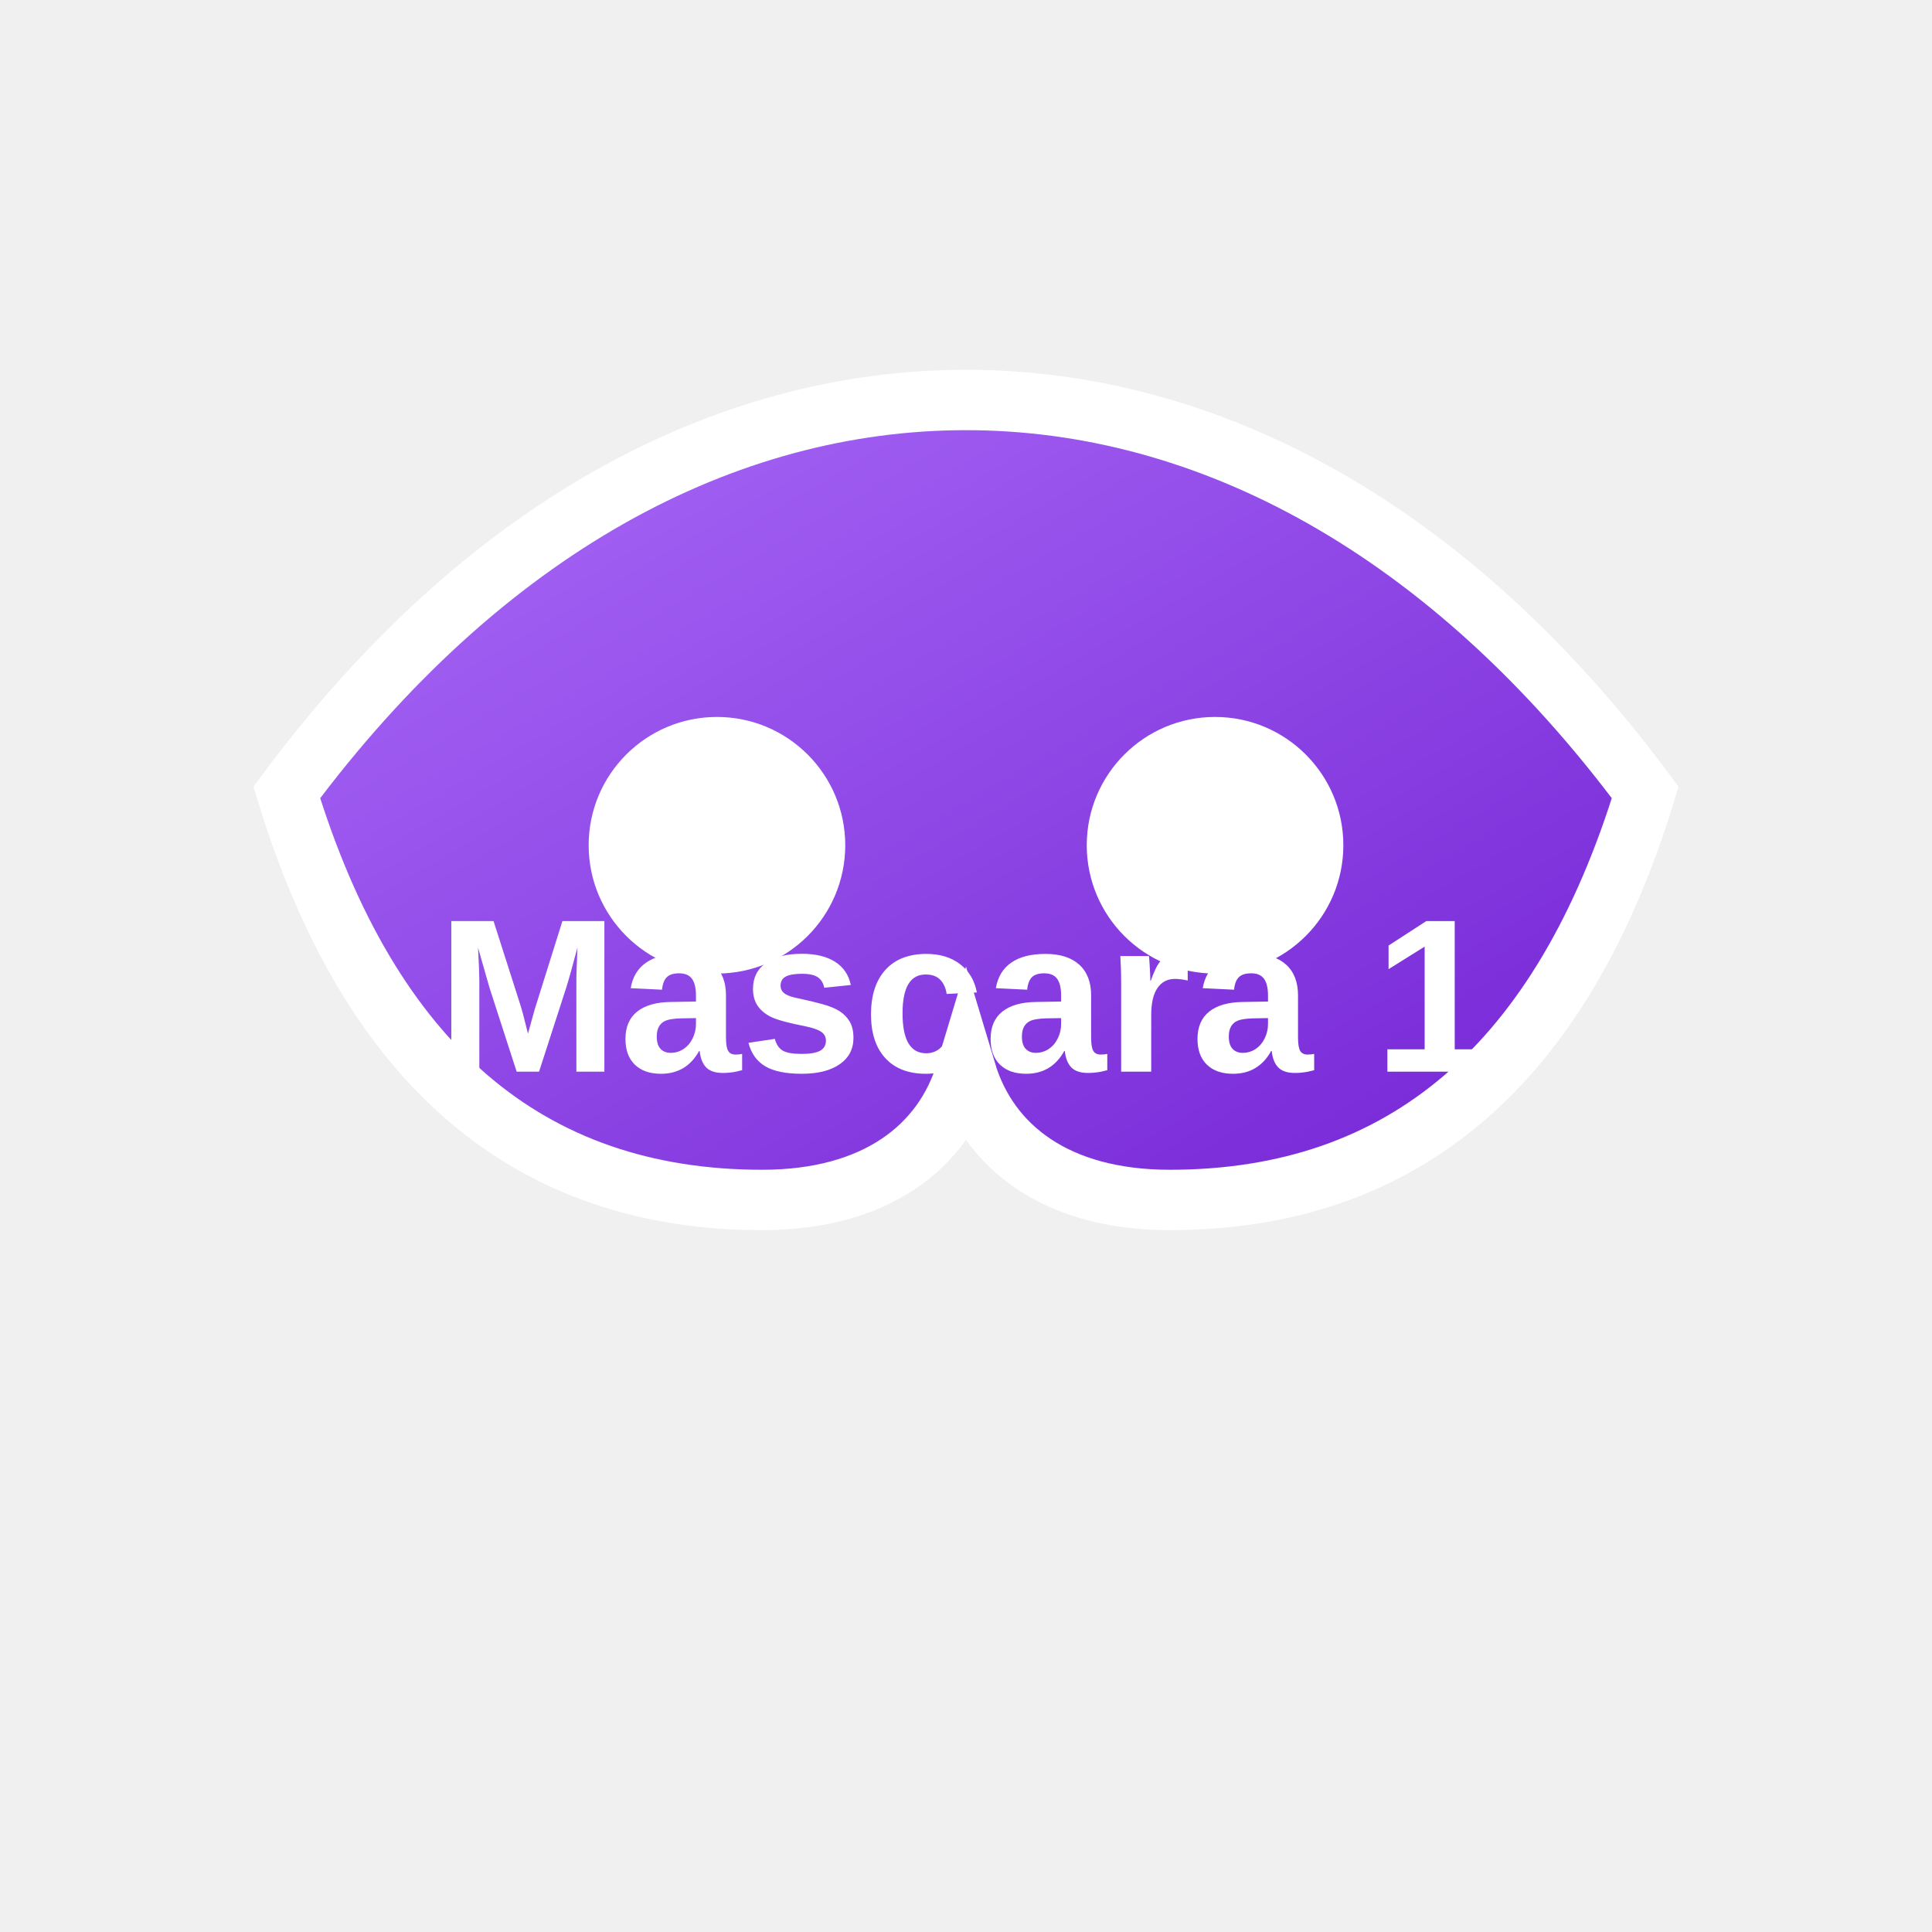
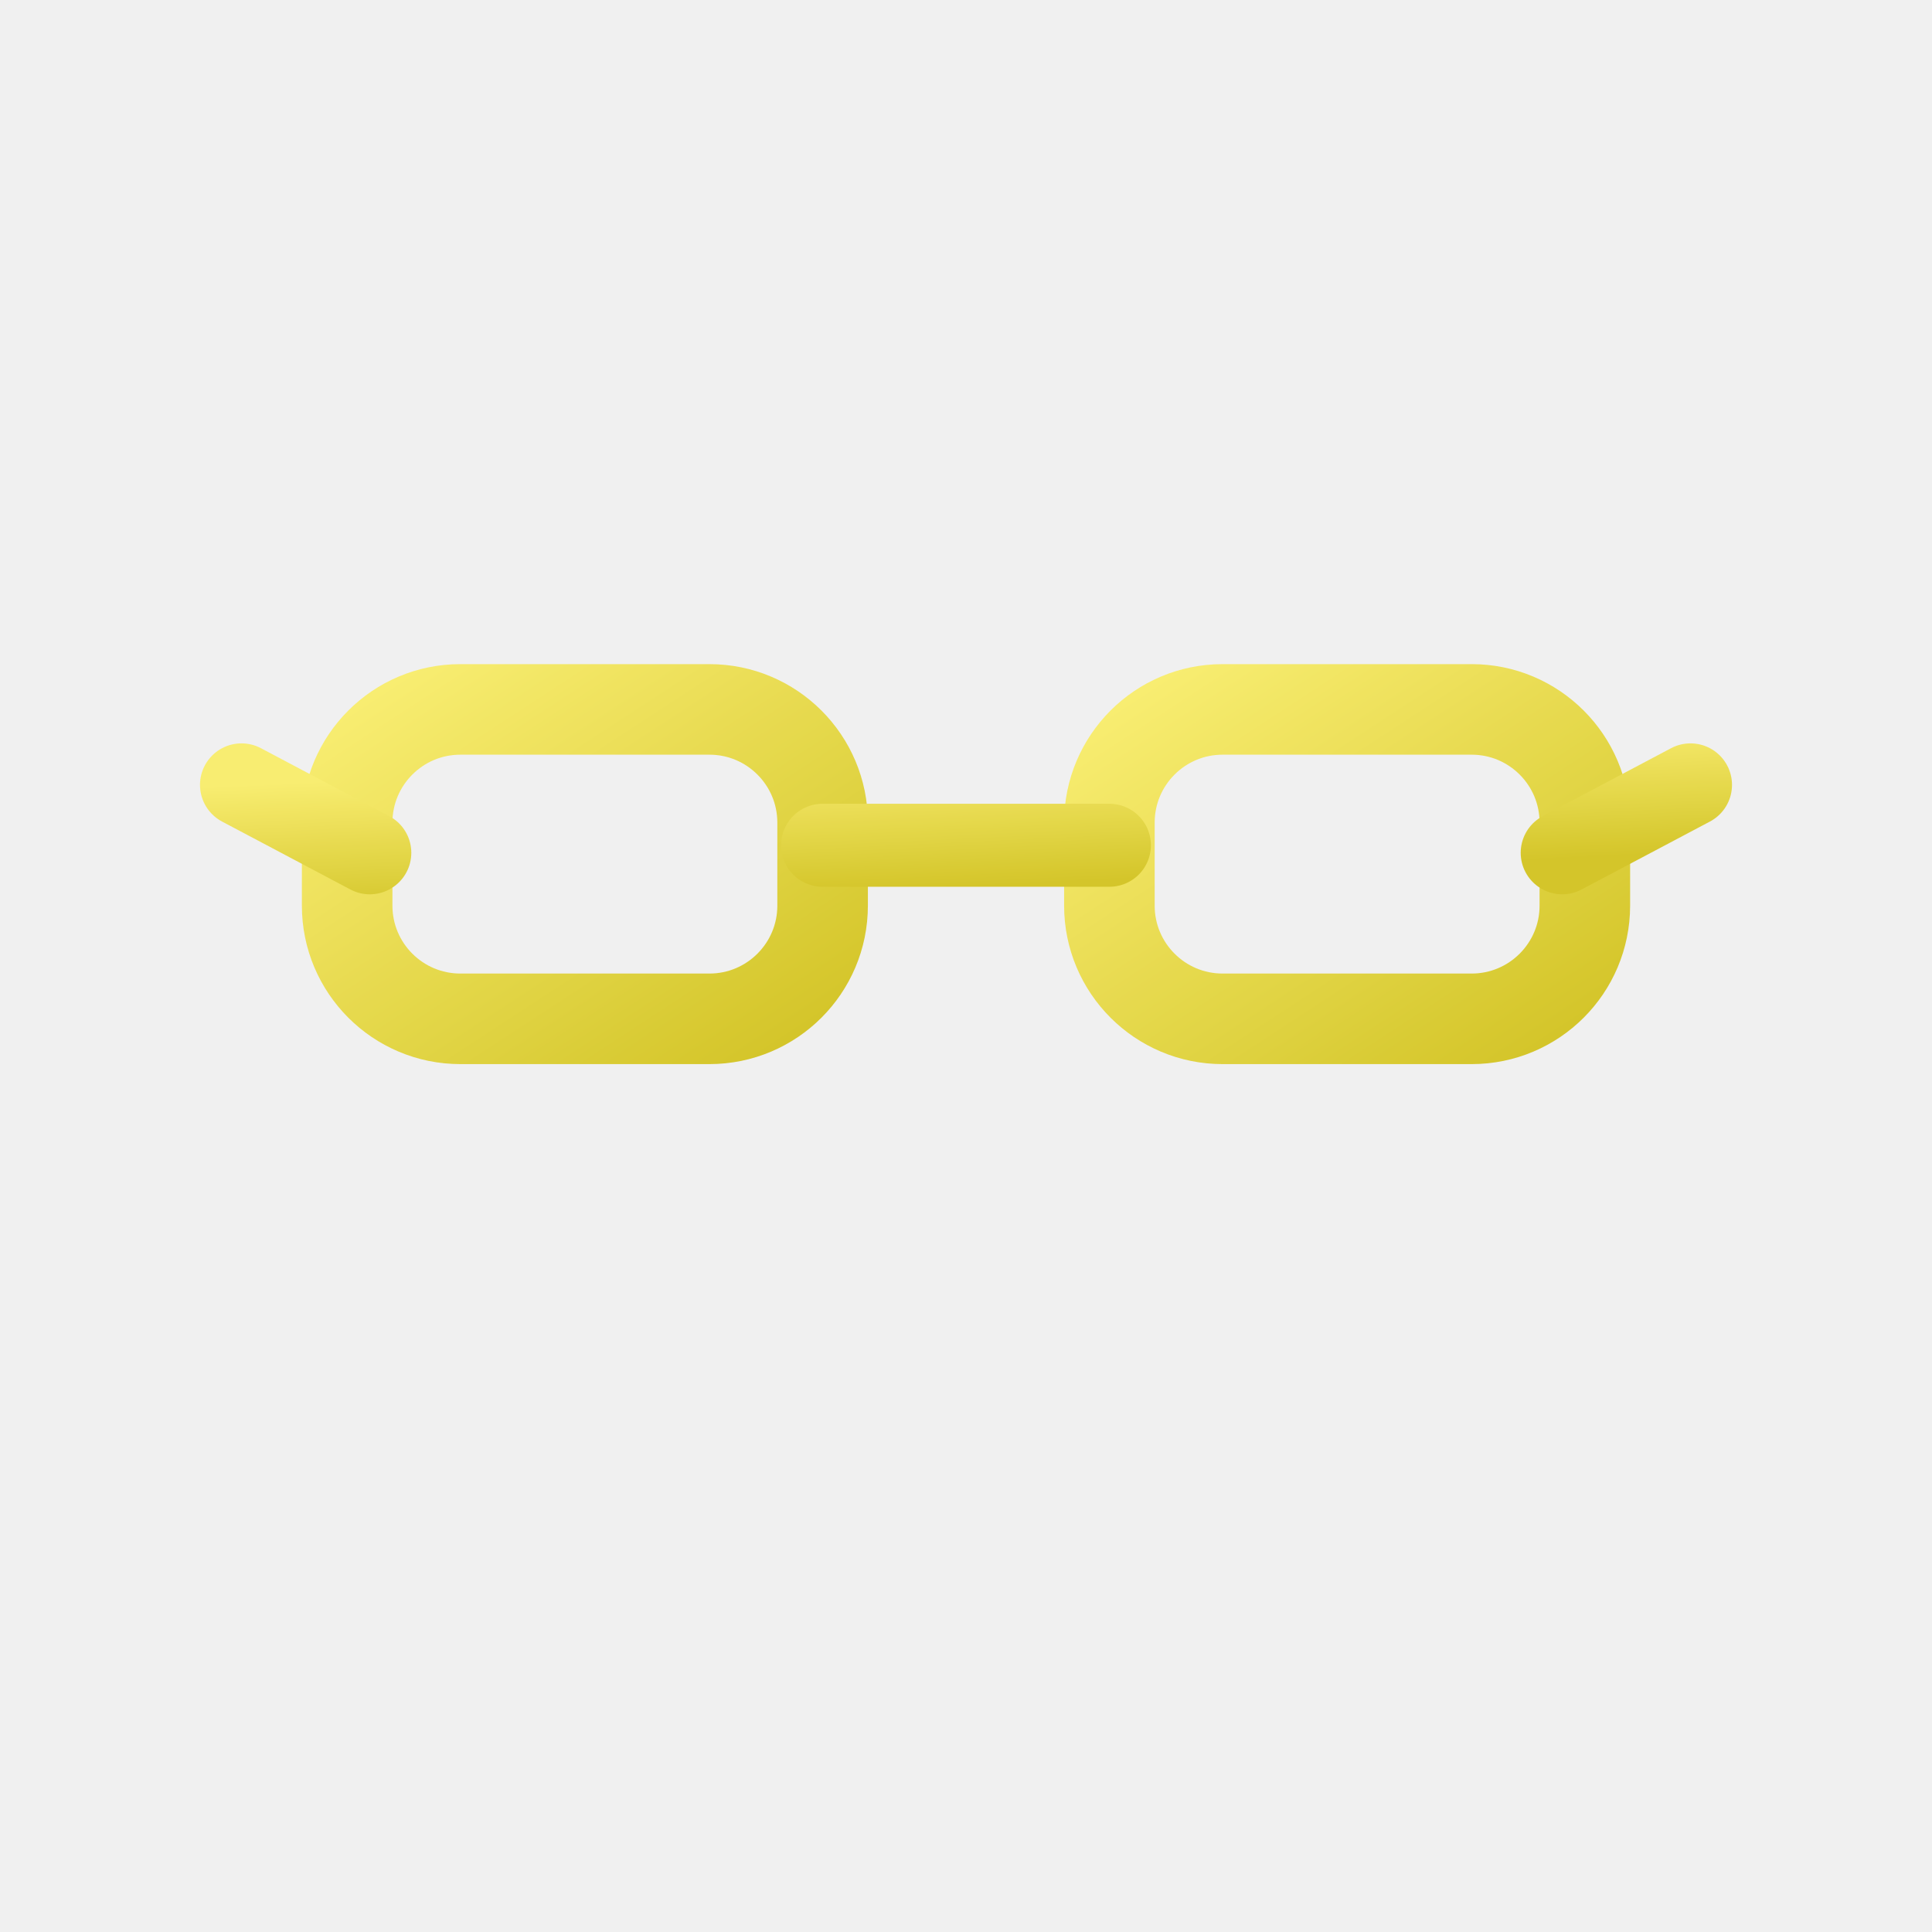
- <svg xmlns="http://www.w3.org/2000/svg" viewBox="0 0 512 512" role="img" aria-label="Mascara 1">
+ <svg xmlns="http://www.w3.org/2000/svg" viewBox="0 0 512 512" role="img" aria-label="Mascara 5">
  <defs>
    <linearGradient id="grad" x1="0" x2="1" y1="0" y2="1">
-       <stop offset="0%" stop-color="hsl(267 92% 70%)" />
-       <stop offset="100%" stop-color="hsl(267 72% 48%)" />
+       <stop offset="0%" stop-color="hsl(55 92% 70%)" />
+       <stop offset="100%" stop-color="hsl(55 72% 48%)" />
    </linearGradient>
  </defs>
-   <path d="M76 210c52-70 116-104 180-104s128 34 180 104c-22 72-64 108-126 108-30 0-48-14-54-34-6 20-24 34-54 34-62 0-104-36-126-108z" fill="url(#grad)" stroke="#fff" stroke-width="16" />
-   <circle cx="190" cy="224" r="34" fill="#fff" />
-   <circle cx="322" cy="224" r="34" fill="#fff" />
-   <text x="256" y="284" text-anchor="middle" font-family="Arial, sans-serif" font-size="58" font-weight="800" fill="#fff">Mascara 1</text>
+   <g opacity=".96">
+     <rect x="92" y="188" width="126" height="82" rx="30" fill="none" stroke="url(#grad)" stroke-width="24" />
+     <rect x="294" y="188" width="126" height="82" rx="30" fill="none" stroke="url(#grad)" stroke-width="24" />
+     <path d="M218 224h76M64 208l34 18M448 208l-34 18" stroke="url(#grad)" stroke-width="22" stroke-linecap="round" />
+   </g>
</svg>
